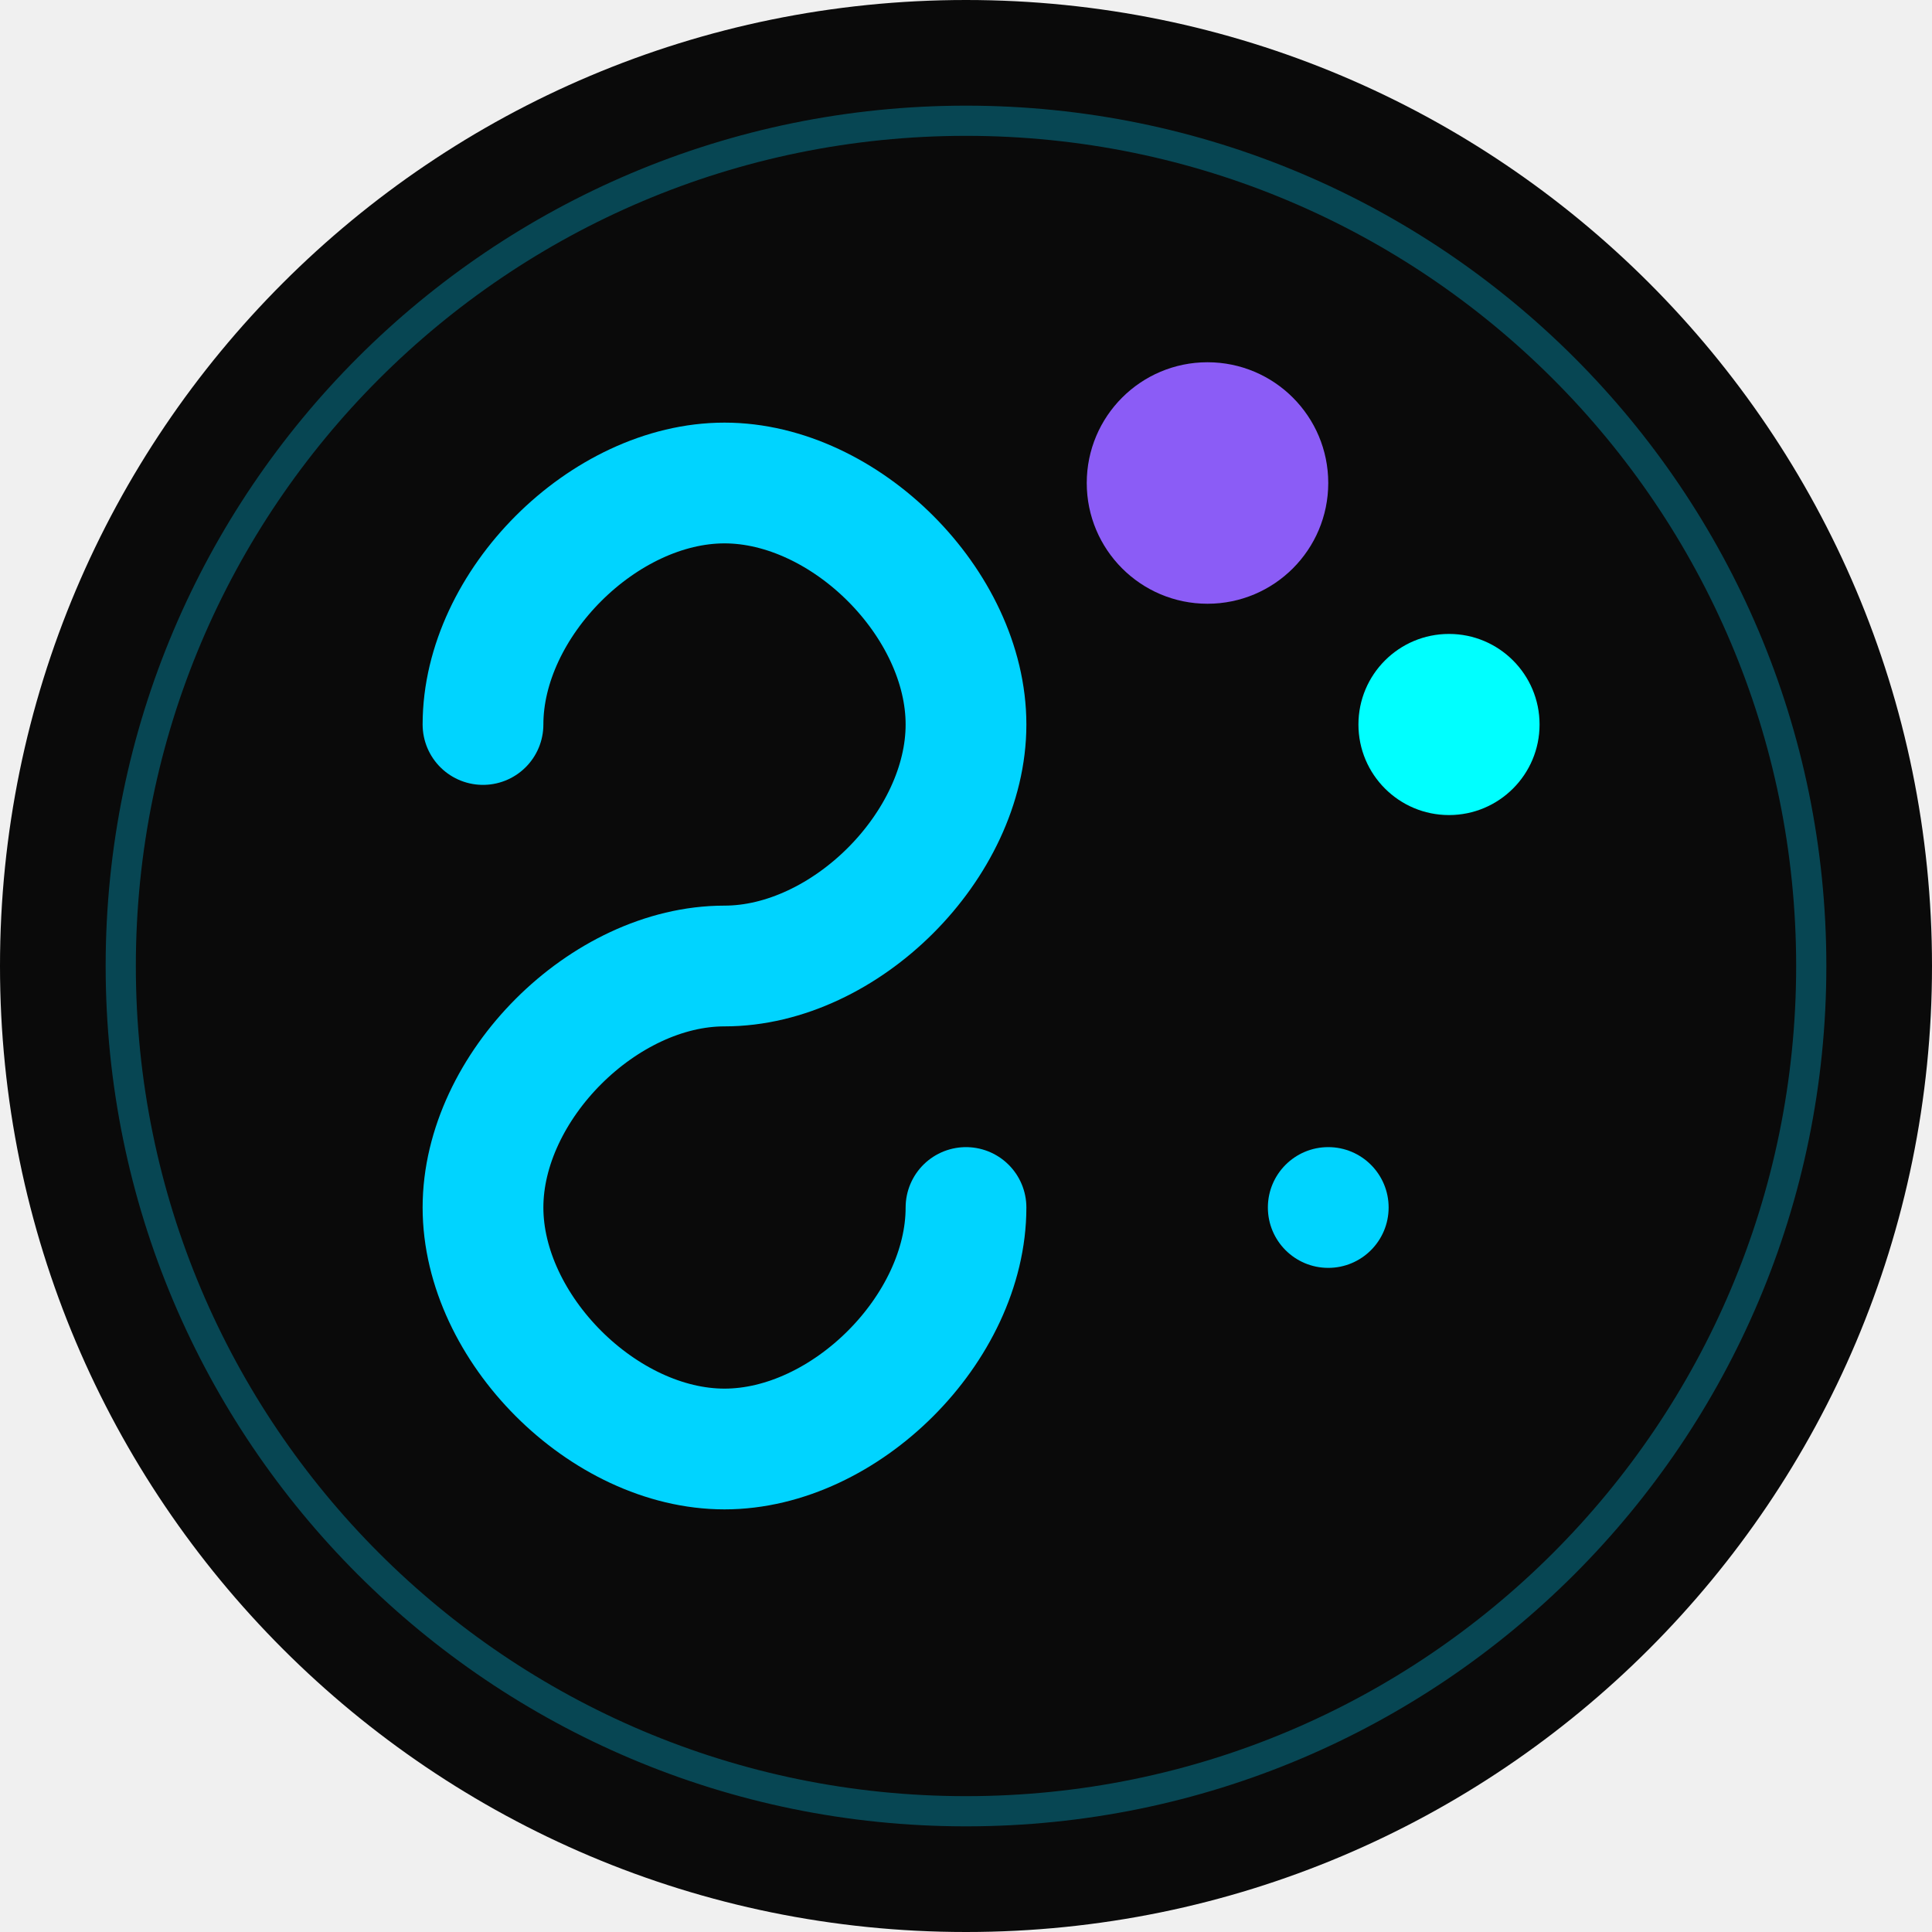
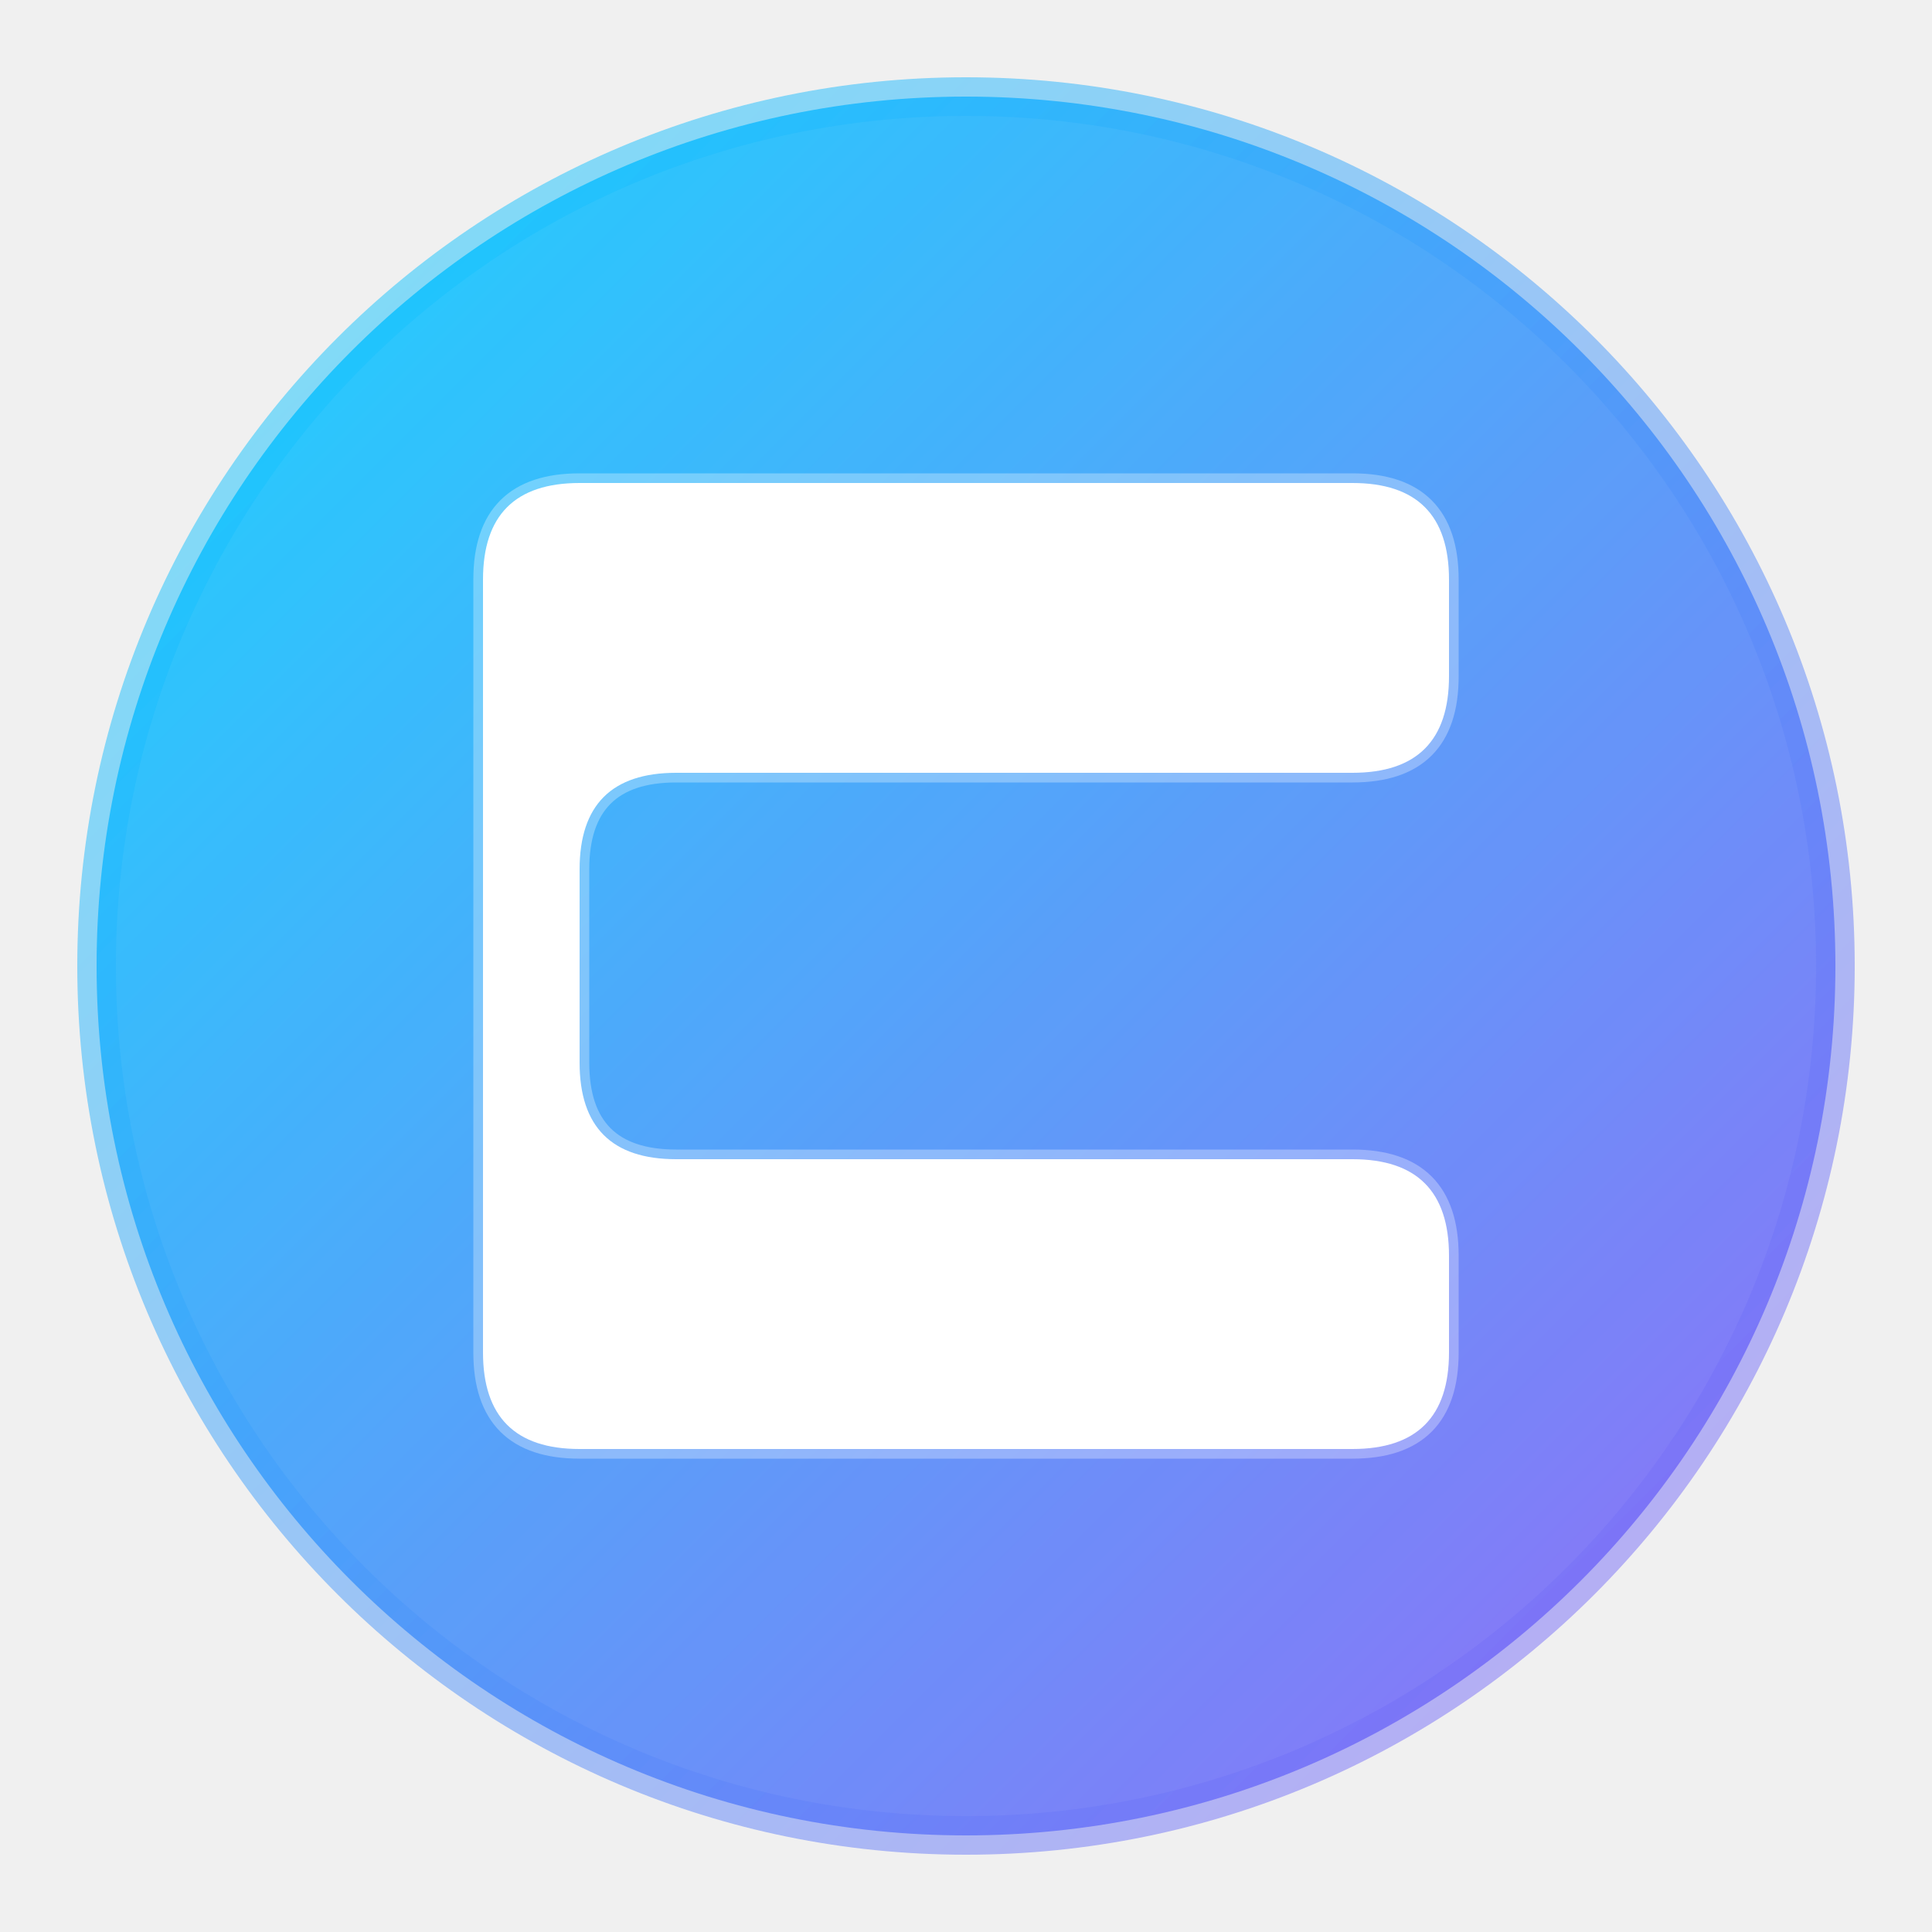
- <svg xmlns="http://www.w3.org/2000/svg" width="32" height="32" viewBox="0 0 32 32" fill="none">
-   <circle cx="16" cy="16" r="16" fill="#0a0a0a" />
-   <path d="M8 12C8 10 10 8 12 8C14 8 16 10 16 12C16 14 14 16 12 16C10 16 8 18 8 20C8 22 10 24 12 24C14 24 16 22 16 20" stroke="#00d4ff" stroke-width="2" fill="none" stroke-linecap="round" />
-   <circle cx="20" cy="8" r="2" fill="#8b5cf6" />
-   <circle cx="24" cy="12" r="1.5" fill="#00ffff" />
-   <circle cx="22" cy="20" r="1" fill="#00d4ff" />
-   <circle cx="16" cy="16" r="14" fill="none" stroke="#00d4ff" stroke-width="0.5" opacity="0.3" />
+ <svg xmlns="http://www.w3.org/2000/svg" viewBox="0 0 100 100">
+   <defs>
+     <linearGradient id="gradient" x1="0%" y1="0%" x2="100%" y2="100%">
+       <stop offset="0%" style="stop-color:#00d4ff;stop-opacity:1" />
+       <stop offset="100%" style="stop-color:#8b5cf6;stop-opacity:1" />
+     </linearGradient>
+   </defs>
+   <circle cx="50" cy="50" r="45" fill="url(#gradient)" opacity="0.9" />
+   <path d="M 30 25             Q 25 25 25 30             L 25 70             Q 25 75 30 75             L 70 75             Q 75 75 75 70             L 75 65             Q 75 60 70 60             L 35 60             Q 30 60 30 55             L 30 45             Q 30 40 35 40             L 70 40             Q 75 40 75 35             L 75 30             Q 75 25 70 25             Z" fill="white" stroke="rgba(255,255,255,0.3)" stroke-width="1" />
+   <circle cx="50" cy="50" r="45" fill="none" stroke="url(#gradient)" stroke-width="2" opacity="0.5" />
</svg>
